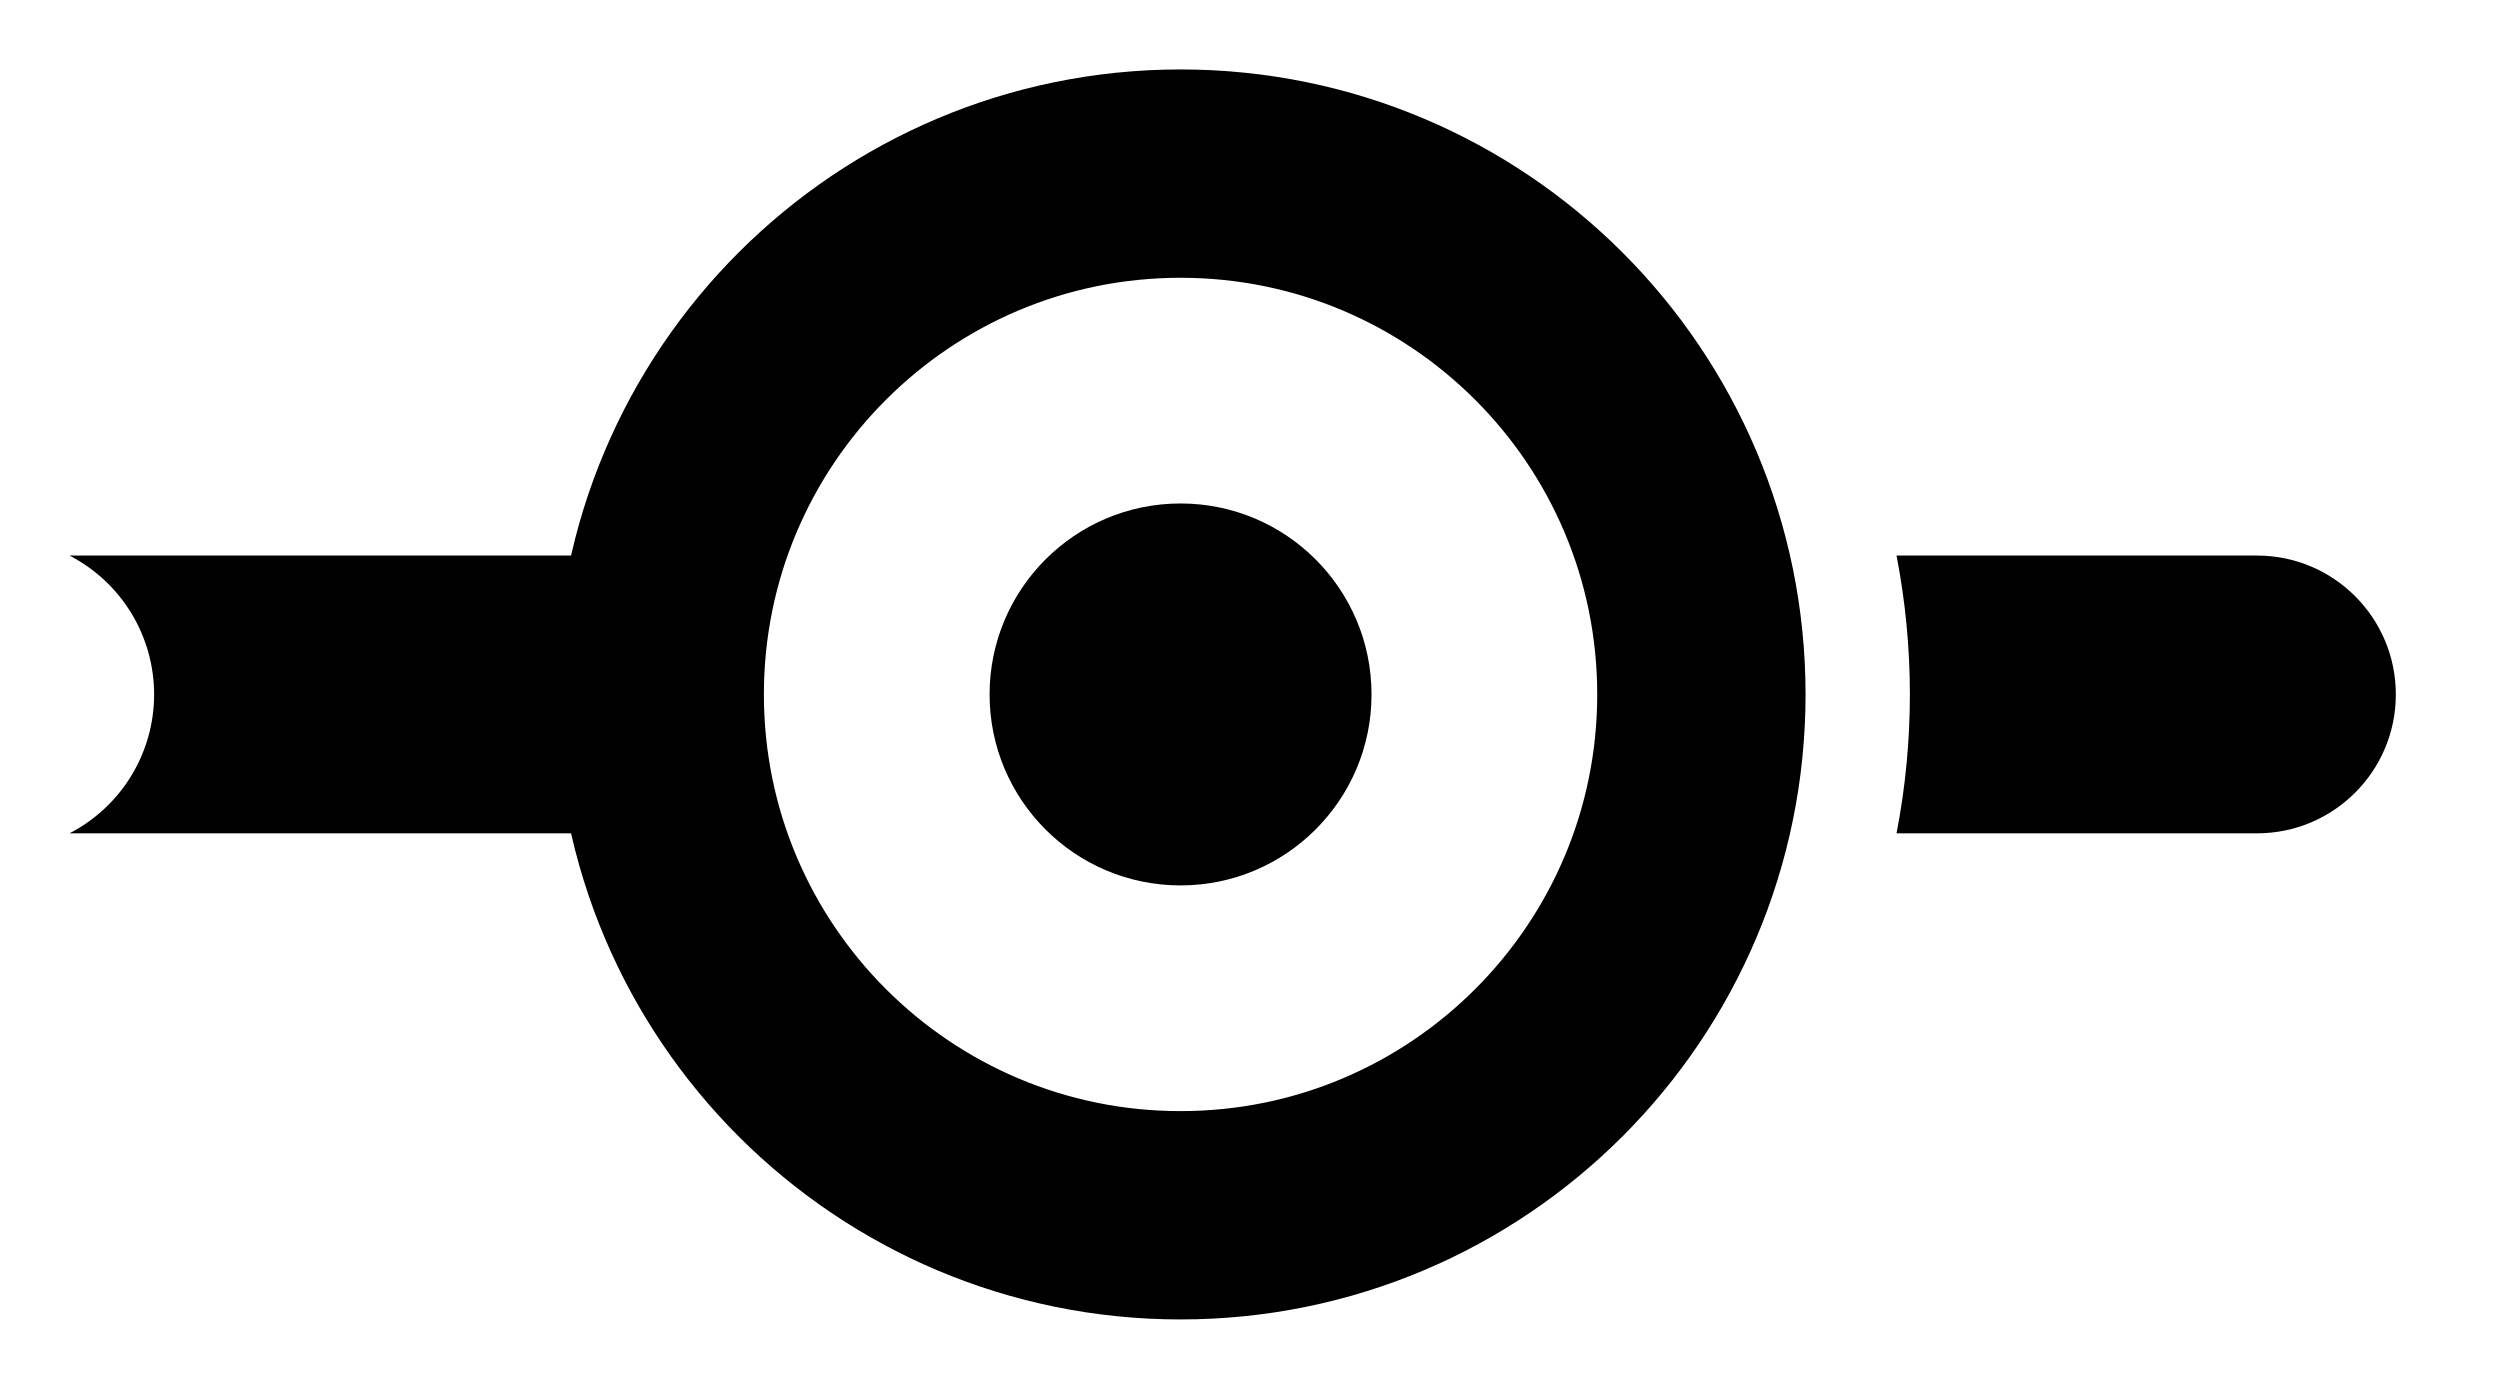
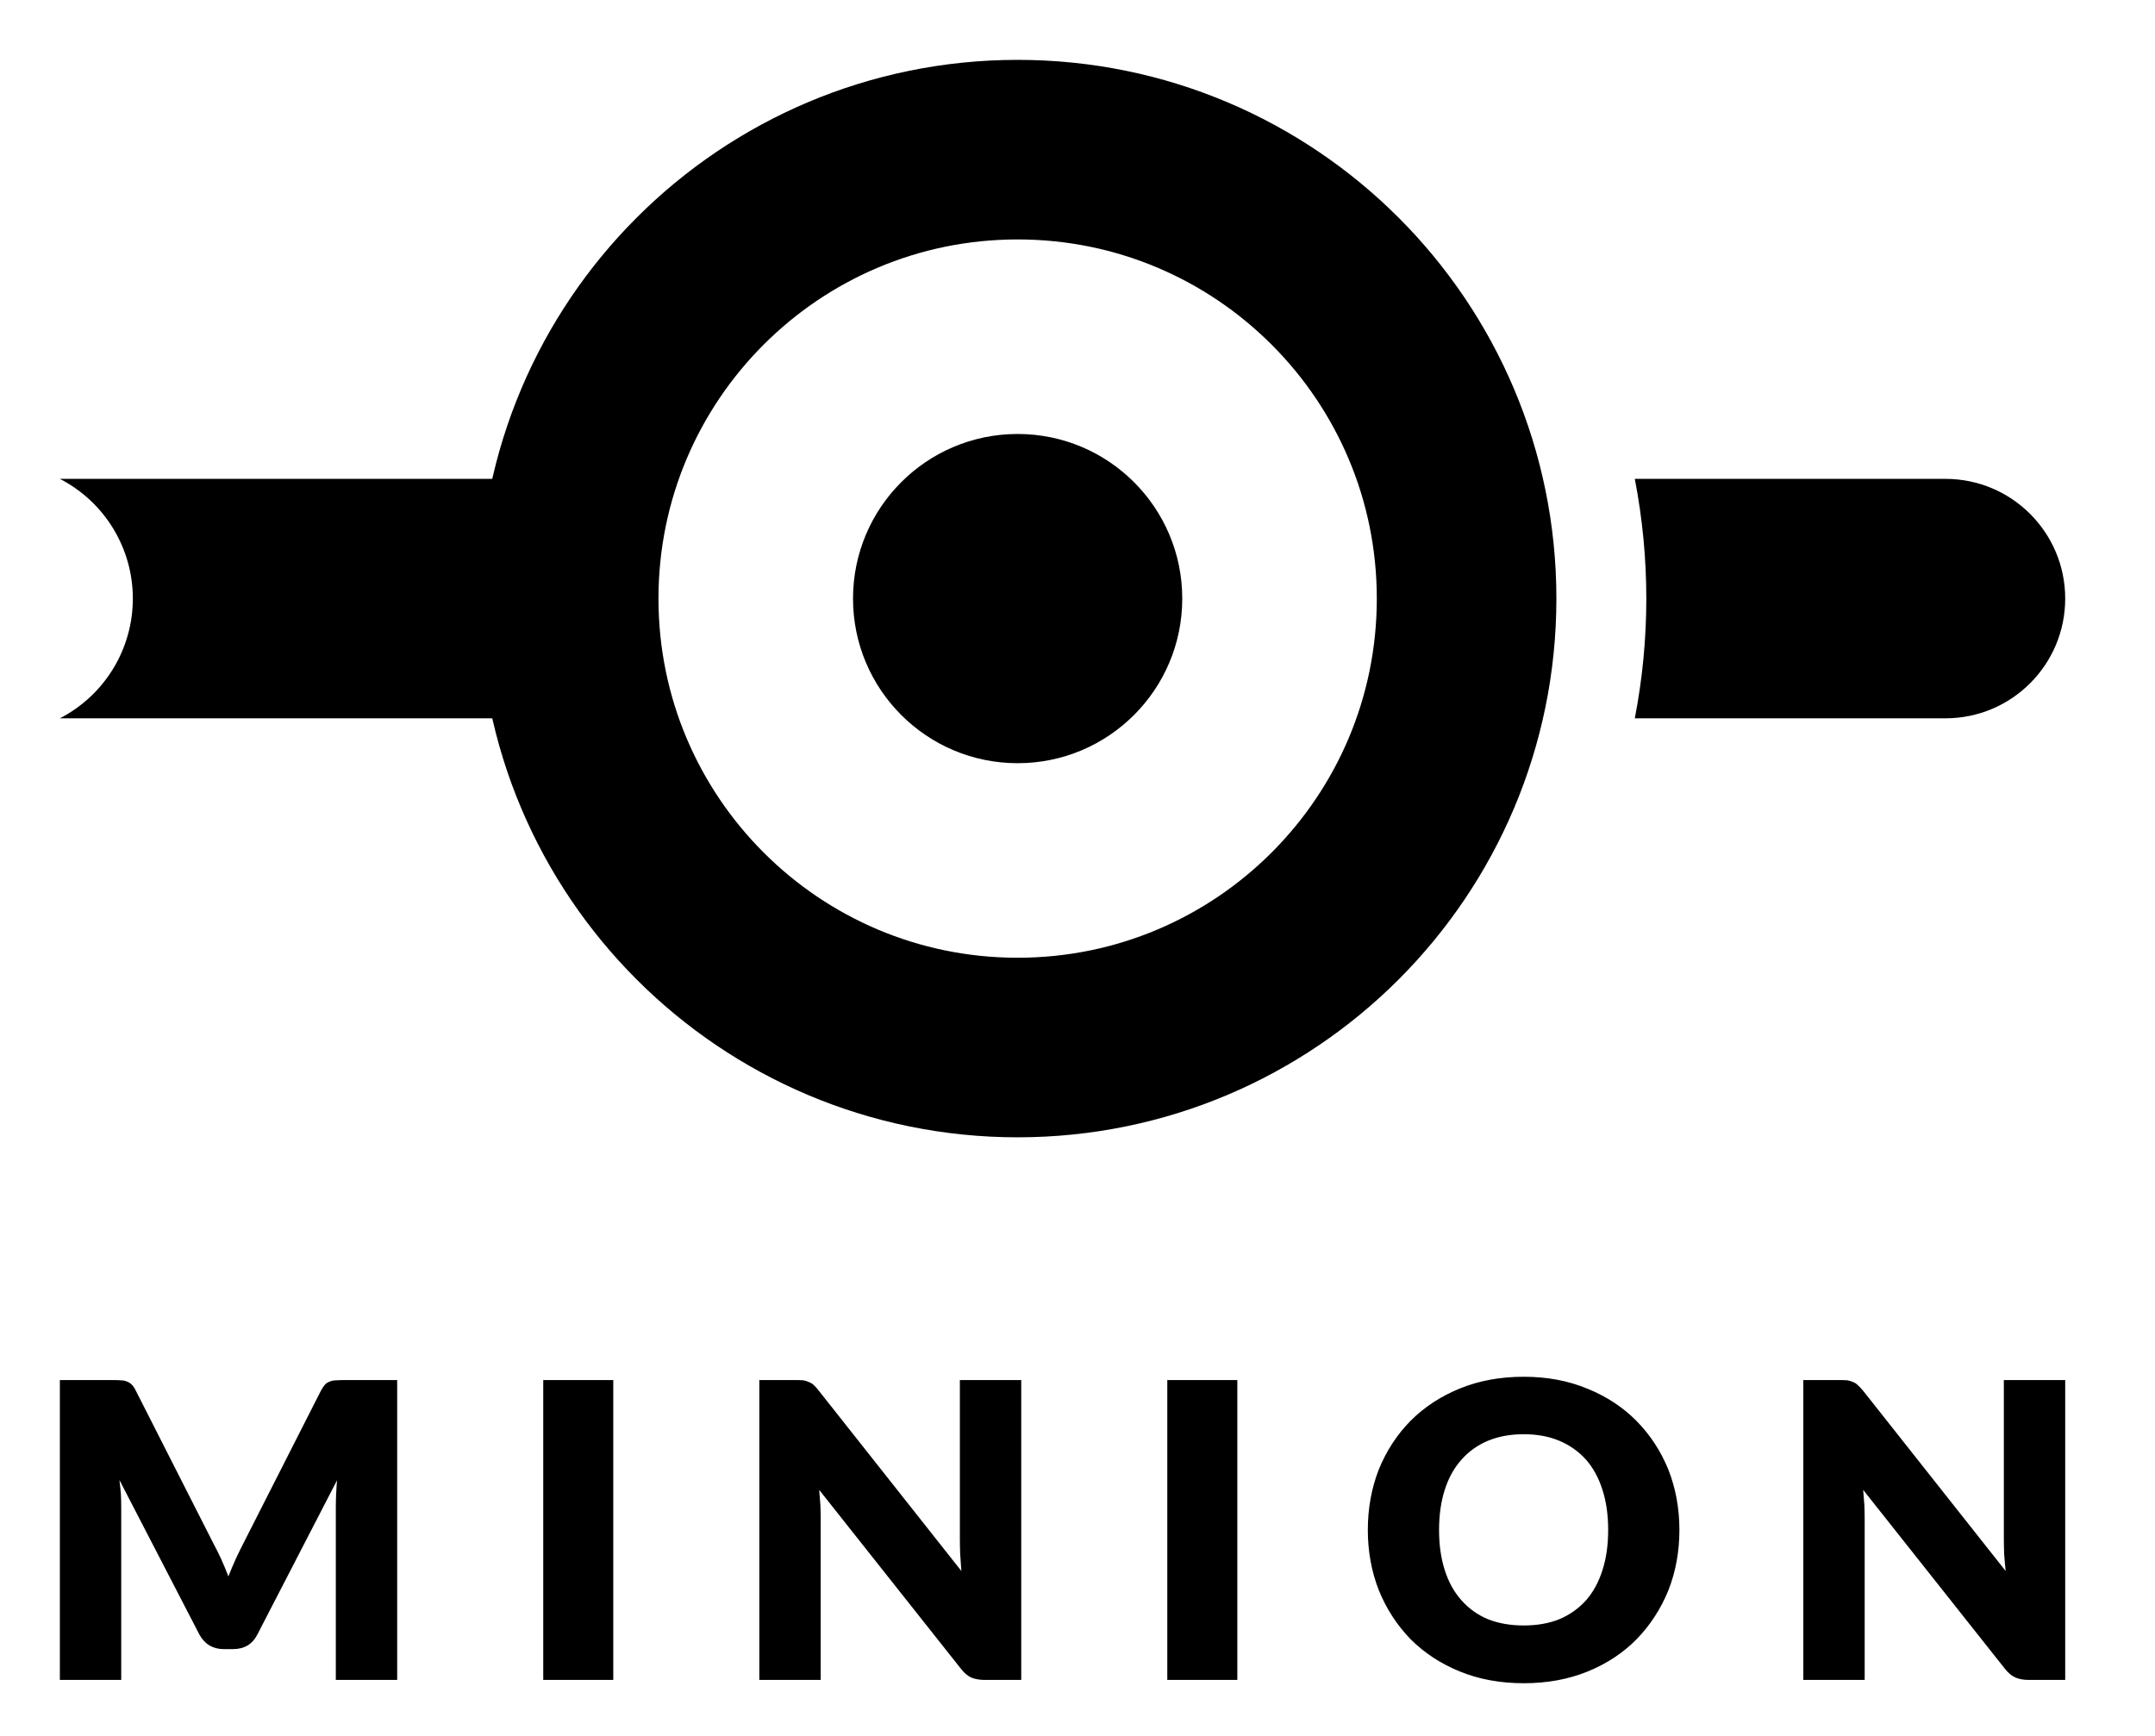
- <svg xmlns="http://www.w3.org/2000/svg" viewBox="26 4 72 40" fill="none" role="img" aria-label="Minion">
+ <svg xmlns="http://www.w3.org/2000/svg" viewBox="26 4 72 58" fill="none" role="img" aria-label="Minion">
  <path d="M28 20h17v8H28a4.5 4.5 0 0 0 0-8z" fill="currentColor" />
  <circle cx="60" cy="24" r="15" stroke="currentColor" stroke-width="6" />
  <circle cx="60" cy="24" r="5.5" fill="currentColor" />
  <path d="M80.62 20H91a4 4 0 0 1 0 8H80.62A21 21 0 0 0 80.62 20z" fill="currentColor" />
+   <path d="M33.12 55.55Q33.26 55.81 33.39 56.09Q33.52 56.38 33.63 56.67Q33.75 56.37 33.88 56.08Q34.01 55.8 34.15 55.53L36.72 50.47Q36.79 50.34 36.86 50.26Q36.93 50.19 37.02 50.16Q37.11 50.12 37.23 50.12Q37.34 50.11 37.49 50.11H39.27V60.13H37.22V54.37Q37.22 53.95 37.26 53.46L34.6 58.61Q34.48 58.85 34.27 58.98Q34.06 59.1 33.79 59.1H33.47Q33.21 59.1 33 58.98Q32.79 58.85 32.66 58.61L29.99 53.45Q30.02 53.69 30.04 53.93Q30.05 54.17 30.05 54.37V60.13H28V50.11H29.77Q29.93 50.11 30.04 50.12Q30.15 50.12 30.24 50.16Q30.33 50.19 30.4 50.26Q30.48 50.34 30.54 50.47L33.12 55.55ZM46.49 60.13H44.15V50.11H46.49ZM52.59 50.11Q52.75 50.11 52.85 50.12Q52.95 50.14 53.03 50.18Q53.12 50.21 53.19 50.28Q53.27 50.35 53.36 50.47L58.12 56.49Q58.1 56.2 58.08 55.92Q58.07 55.65 58.07 55.41V50.11H60.12V60.13H58.91Q58.64 60.13 58.45 60.05Q58.27 59.97 58.1 59.75L53.37 53.78Q53.39 54.04 53.41 54.29Q53.42 54.54 53.42 54.76V60.13H51.37V50.11H52.59ZM67.34 60.13H65V50.11H67.34ZM82.11 55.12Q82.11 56.2 81.74 57.14Q81.36 58.07 80.68 58.77Q80 59.46 79.04 59.85Q78.08 60.24 76.91 60.24Q75.74 60.24 74.78 59.85Q73.82 59.46 73.13 58.77Q72.45 58.07 72.07 57.14Q71.7 56.2 71.7 55.12Q71.7 54.03 72.07 53.09Q72.45 52.16 73.13 51.47Q73.82 50.78 74.78 50.39Q75.74 50 76.91 50Q78.08 50 79.04 50.4Q80 50.79 80.68 51.48Q81.36 52.17 81.74 53.1Q82.11 54.04 82.11 55.12ZM79.73 55.12Q79.73 54.37 79.54 53.78Q79.35 53.18 78.99 52.77Q78.62 52.36 78.1 52.14Q77.58 51.92 76.91 51.92Q76.24 51.92 75.71 52.14Q75.19 52.36 74.83 52.77Q74.46 53.18 74.27 53.78Q74.08 54.37 74.08 55.12Q74.08 55.87 74.27 56.46Q74.46 57.06 74.83 57.47Q75.19 57.88 75.71 58.1Q76.24 58.31 76.91 58.31Q77.58 58.31 78.1 58.1Q78.62 57.88 78.99 57.47Q79.35 57.06 79.54 56.46Q79.73 55.87 79.73 55.12ZM87.48 50.11Q87.63 50.11 87.73 50.12Q87.83 50.14 87.92 50.18Q88 50.21 88.07 50.28Q88.15 50.35 88.25 50.47L93.01 56.49Q92.98 56.2 92.96 55.92Q92.95 55.65 92.95 55.41V50.11H95V60.13H93.79Q93.52 60.13 93.34 60.05Q93.15 59.97 92.98 59.75L88.25 53.78Q88.27 54.04 88.29 54.29Q88.3 54.54 88.3 54.76V60.13H86.25V50.11H87.48Z" fill="currentColor" />
</svg>
